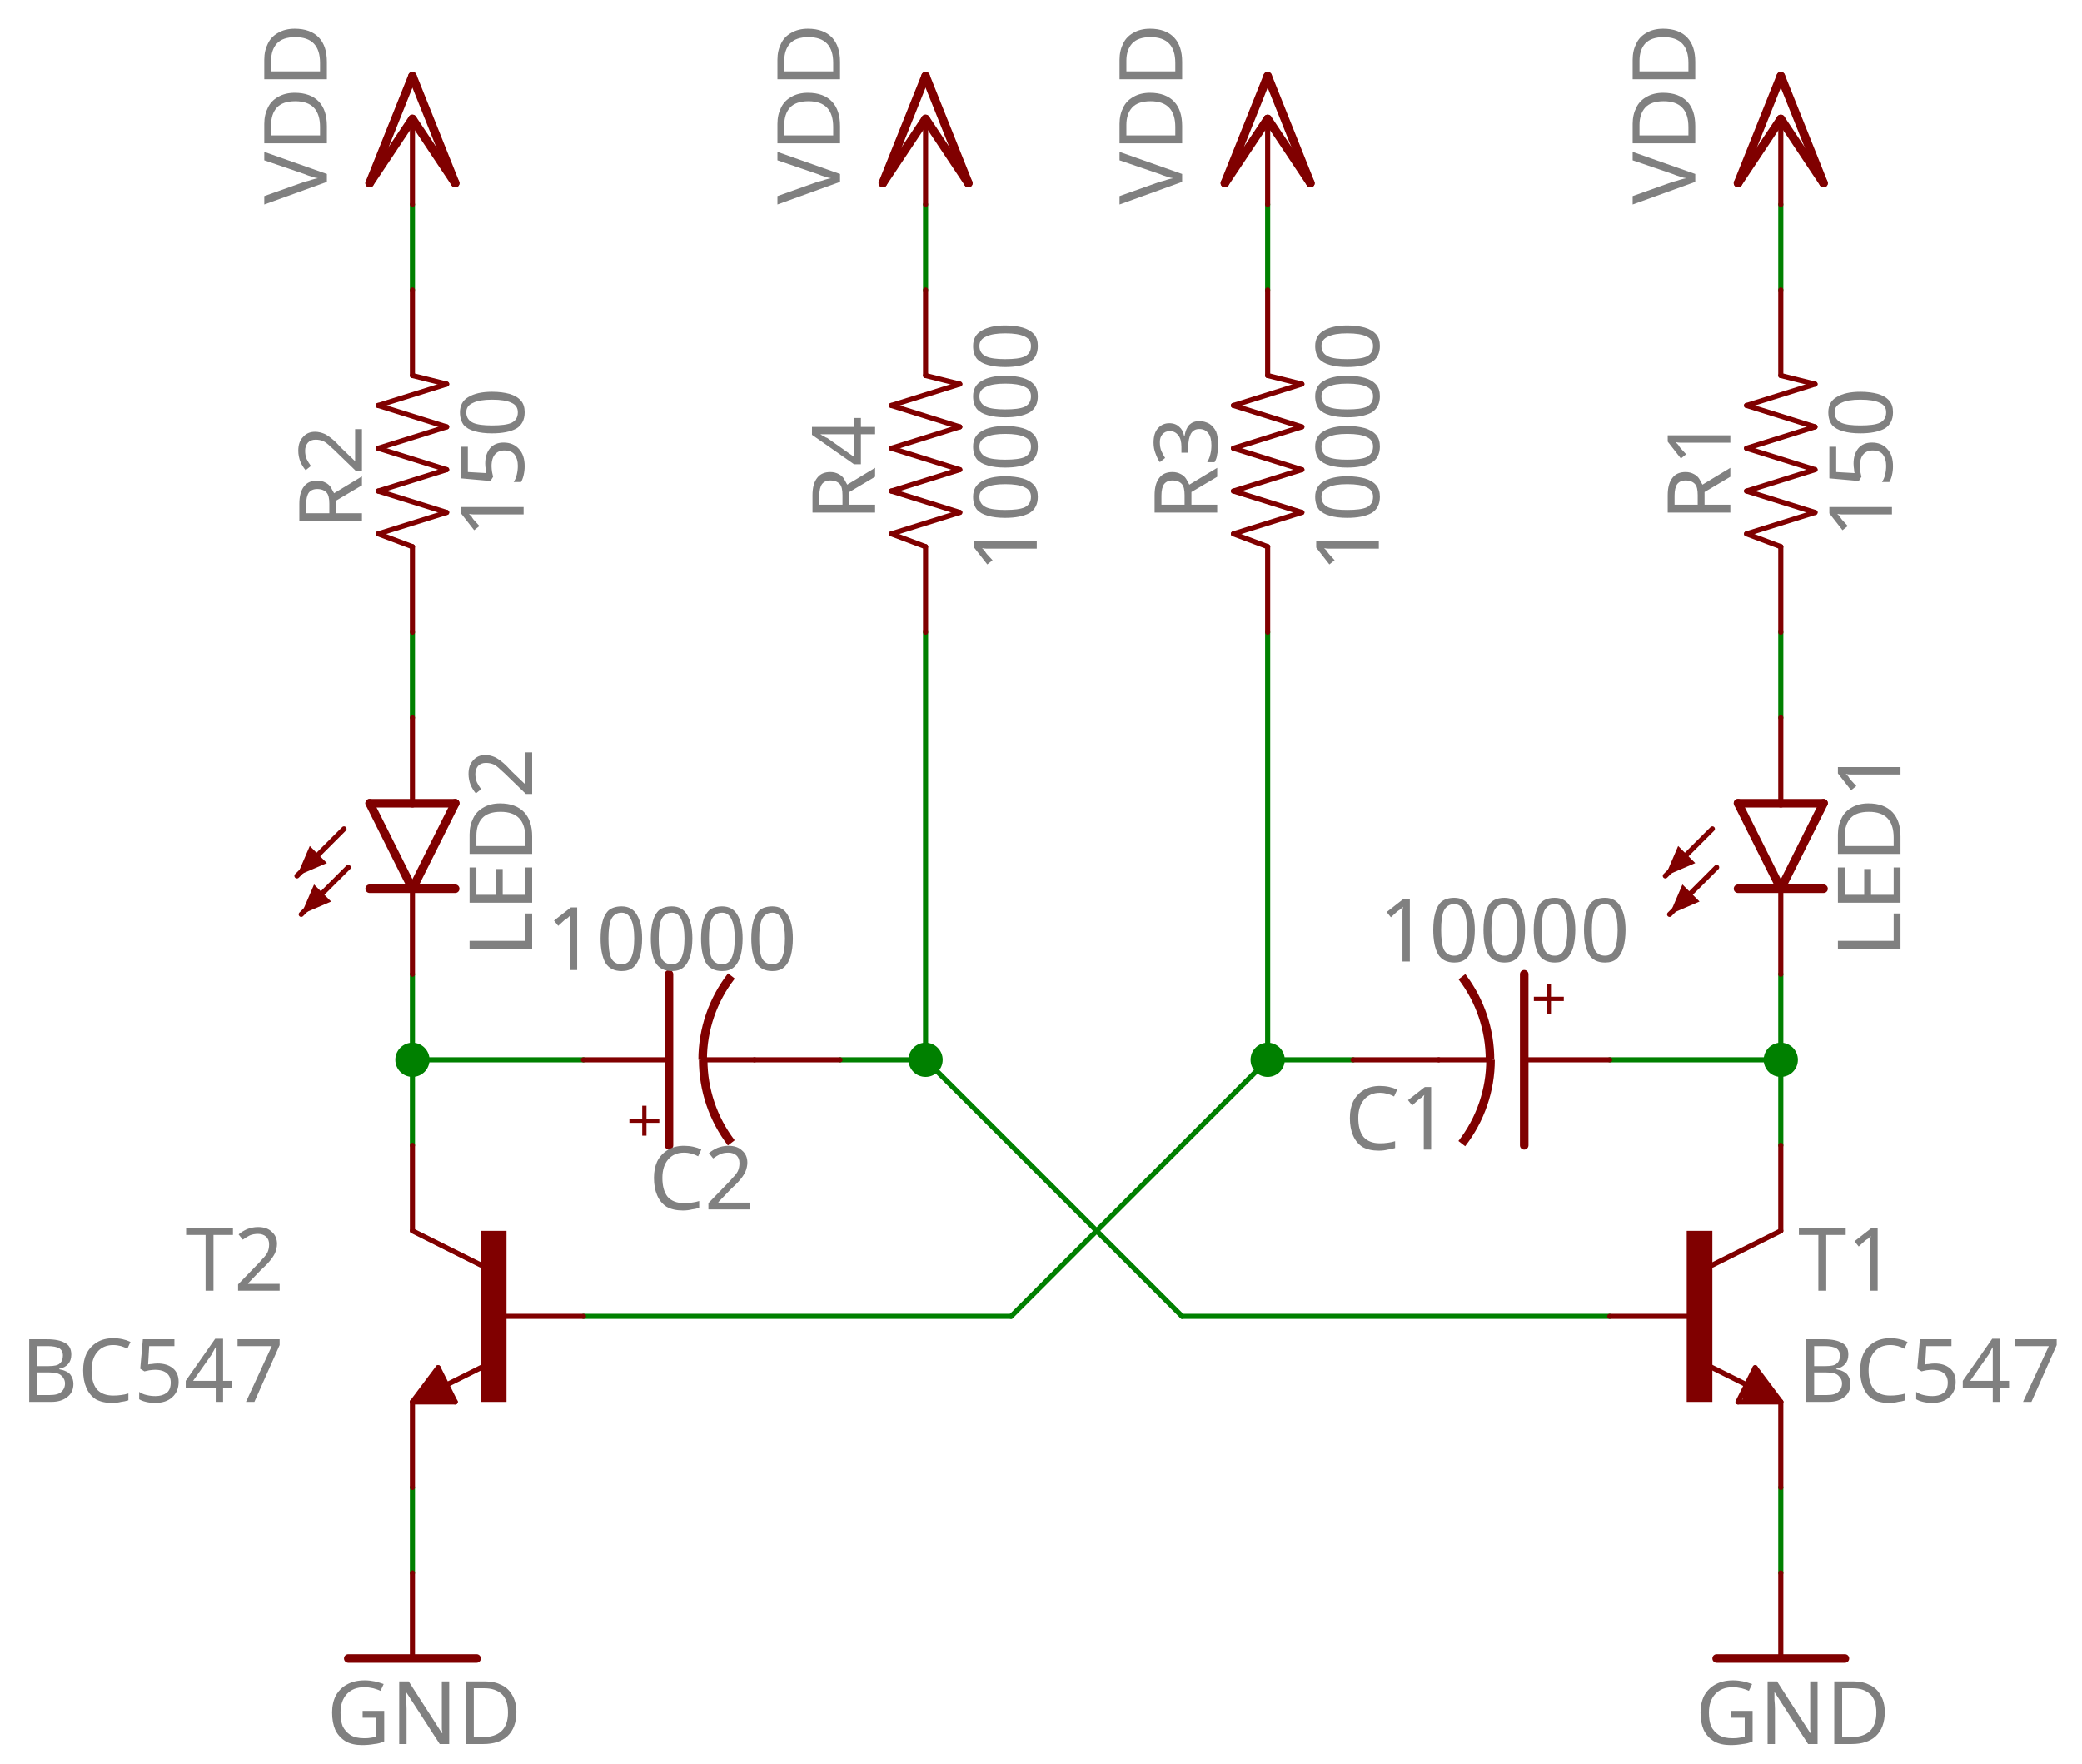
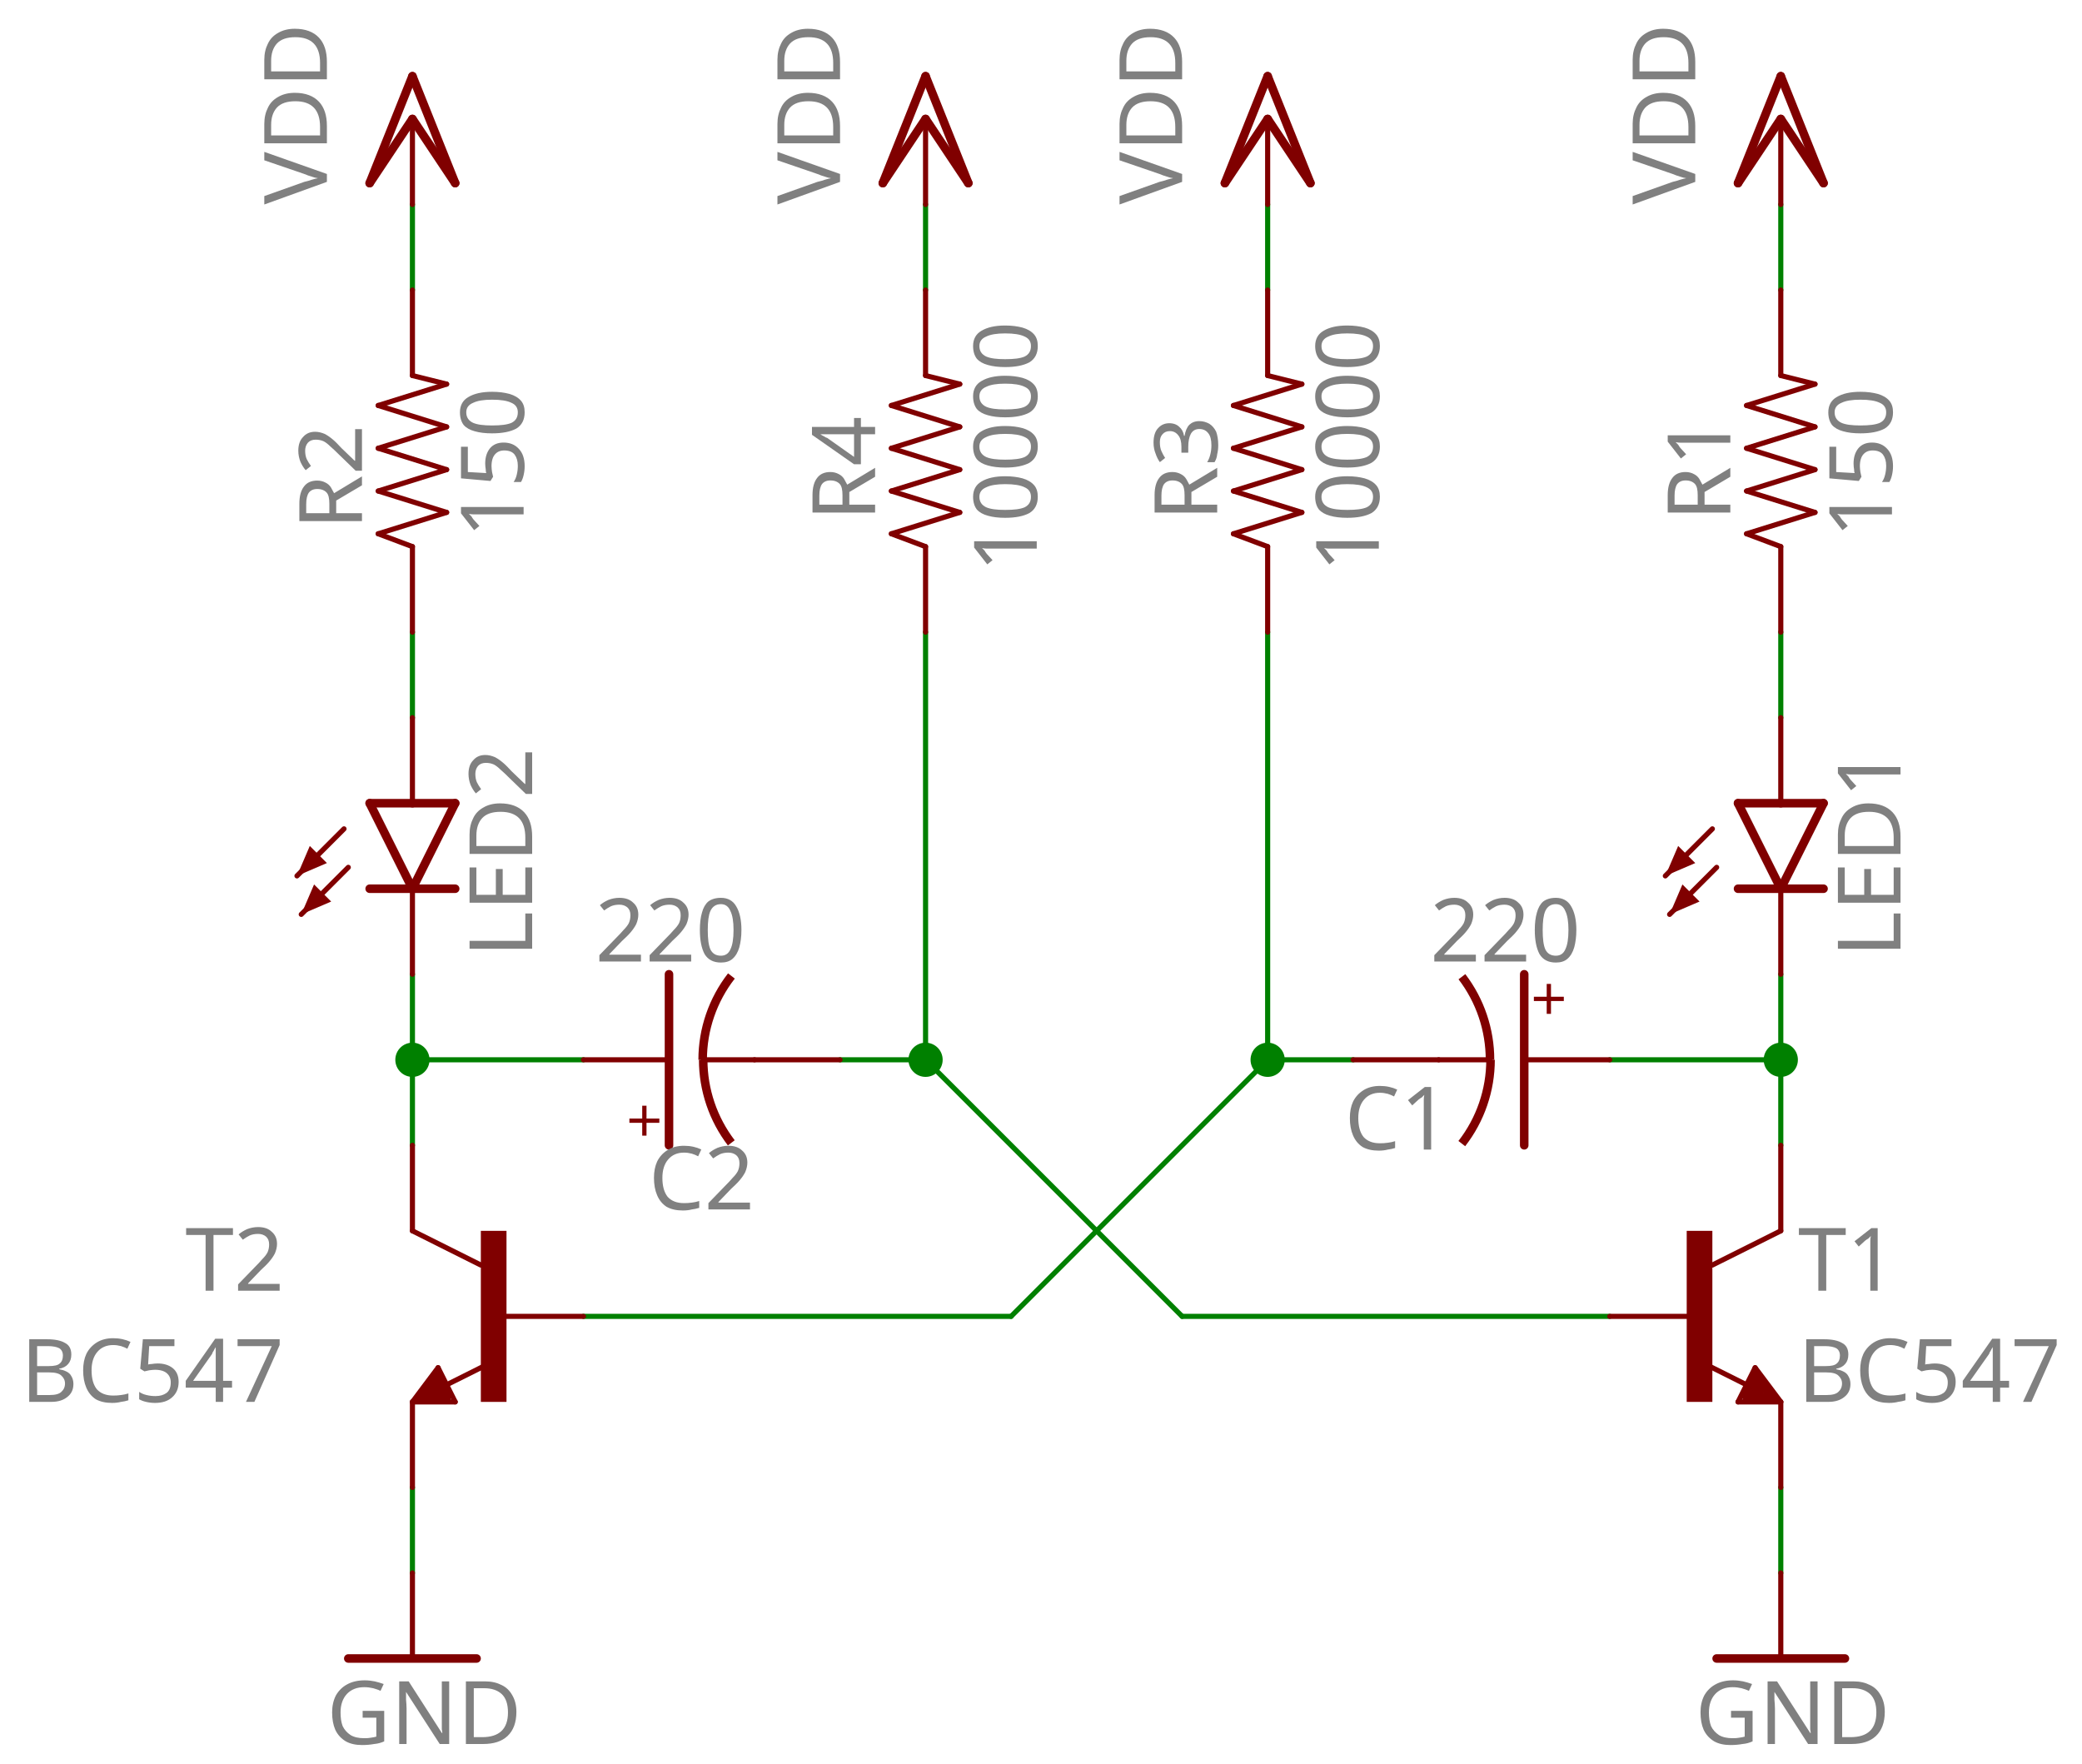
<svg xmlns="http://www.w3.org/2000/svg" version="1.1" width="61.835mm" height="52.386mm" viewBox="-17.329 -92.433 61.835 52.386">
  <defs>
    <style type="text/css">

path.l90 {stroke:#800080; fill:none; }
line.l90 {stroke:#800080; fill:none; }
circle.l90 {stroke:#800080; fill:none; }
circle.j90 {fill:#800080; }
rect.l90 {fill:#800080; }
text.l90 {font-family:sans-serif; fill:#800080; }
polygon.l90 {fill:#800080; }
path.l91 {stroke:#008000; fill:none; }
line.l91 {stroke:#008000; fill:none; }
circle.l91 {stroke:#008000; fill:none; }
circle.j91 {fill:#008000; }
rect.l91 {fill:#008000; }
text.l91 {font-family:sans-serif; fill:#008000; }
polygon.l91 {fill:#008000; }
path.l92 {stroke:#000080; fill:none; }
line.l92 {stroke:#000080; fill:none; }
circle.l92 {stroke:#000080; fill:none; }
circle.j92 {fill:#000080; }
rect.l92 {fill:#000080; }
text.l92 {font-family:sans-serif; fill:#000080; }
polygon.l92 {fill:#000080; }
path.l93 {stroke:#008000; fill:none; }
line.l93 {stroke:#008000; fill:none; }
circle.l93 {stroke:#008000; fill:none; }
circle.j93 {fill:#008000; }
rect.l93 {fill:#008000; }
text.l93 {font-family:sans-serif; fill:#008000; }
polygon.l93 {fill:#008000; }
path.l94 {stroke:#800000; fill:none; }
line.l94 {stroke:#800000; fill:none; }
circle.l94 {stroke:#800000; fill:none; }
circle.j94 {fill:#800000; }
rect.l94 {fill:#800000; }
text.l94 {font-family:sans-serif; fill:#800000; }
polygon.l94 {fill:#800000; }
path.l95 {stroke:#808080; fill:none; }
line.l95 {stroke:#808080; fill:none; }
circle.l95 {stroke:#808080; fill:none; }
circle.j95 {fill:#808080; }
rect.l95 {fill:#808080; }
text.l95 {font-family:sans-serif; fill:#808080; }
polygon.l95 {fill:#808080; }
path.l96 {stroke:#808080; fill:none; }
line.l96 {stroke:#808080; fill:none; }
circle.l96 {stroke:#808080; fill:none; }
circle.j96 {fill:#808080; }
rect.l96 {fill:#808080; }
text.l96 {font-family:sans-serif; fill:#808080; }
polygon.l96 {fill:#808080; }
path.l97 {stroke:#808080; fill:none; }
line.l97 {stroke:#808080; fill:none; }
circle.l97 {stroke:#808080; fill:none; }
circle.j97 {fill:#808080; }
rect.l97 {fill:#808080; }
text.l97 {font-family:sans-serif; fill:#808080; }
polygon.l97 {fill:#808080; }
path.l98 {stroke:#808000; fill:none; }
line.l98 {stroke:#808000; fill:none; }
circle.l98 {stroke:#808000; fill:none; }
circle.j98 {fill:#808000; }
rect.l98 {fill:#808000; }
text.l98 {font-family:sans-serif; fill:#808000; }
polygon.l98 {fill:#808000; }
path.l99 {stroke:#808080; fill:none; }
line.l99 {stroke:#808080; fill:none; }
circle.l99 {stroke:#808080; fill:none; }
circle.j99 {fill:#808080; }
rect.l99 {fill:#808080; }
text.l99 {font-family:sans-serif; fill:#808080; }
polygon.l99 {fill:#808080; }
path.l100 {stroke:#808080; fill:none; }
line.l100 {stroke:#808080; fill:none; }
circle.l100 {stroke:#808080; fill:none; }
circle.j100 {fill:#808080; }
rect.l100 {fill:#808080; }
text.l100 {font-family:sans-serif; fill:#808080; }
polygon.l100 {fill:#808080; }
path.l101 {stroke:#ff0000; fill:none; }
line.l101 {stroke:#ff0000; fill:none; }
circle.l101 {stroke:#ff0000; fill:none; }
circle.j101 {fill:#ff0000; }
rect.l101 {fill:#ff0000; }
text.l101 {font-family:sans-serif; fill:#ff0000; }
polygon.l101 {fill:#ff0000; }
path.l102 {stroke:#808080; fill:none; }
line.l102 {stroke:#808080; fill:none; }
circle.l102 {stroke:#808080; fill:none; }
circle.j102 {fill:#808080; }
rect.l102 {fill:#808080; }
text.l102 {font-family:sans-serif; fill:#808080; }
polygon.l102 {fill:#808080; }
path.l103 {stroke:#808080; fill:none; }
line.l103 {stroke:#808080; fill:none; }
circle.l103 {stroke:#808080; fill:none; }
circle.j103 {fill:#808080; }
rect.l103 {fill:#808080; }
text.l103 {font-family:sans-serif; fill:#808080; }
polygon.l103 {fill:#808080; }
path.l104 {stroke:#7f7f7f; fill:none; }
line.l104 {stroke:#7f7f7f; fill:none; }
circle.l104 {stroke:#7f7f7f; fill:none; }
circle.j104 {fill:#7f7f7f; }
rect.l104 {fill:#7f7f7f; }
text.l104 {font-family:sans-serif; fill:#7f7f7f; }
polygon.l104 {fill:#7f7f7f; }
path.l105 {stroke:#808080; fill:none; }
line.l105 {stroke:#808080; fill:none; }
circle.l105 {stroke:#808080; fill:none; }
circle.j105 {fill:#808080; }
rect.l105 {fill:#808080; }
text.l105 {font-family:sans-serif; fill:#808080; }
polygon.l105 {fill:#808080; }
path.l106 {stroke:#808080; fill:none; }
line.l106 {stroke:#808080; fill:none; }
circle.l106 {stroke:#808080; fill:none; }
circle.j106 {fill:#808080; }
rect.l106 {fill:#808080; }
text.l106 {font-family:sans-serif; fill:#808080; }
polygon.l106 {fill:#808080; }
path.l107 {stroke:#808080; fill:none; }
line.l107 {stroke:#808080; fill:none; }
circle.l107 {stroke:#808080; fill:none; }
circle.j107 {fill:#808080; }
rect.l107 {fill:#808080; }
text.l107 {font-family:sans-serif; fill:#808080; }
polygon.l107 {fill:#808080; }
path.l108 {stroke:#00ff00; fill:none; }
line.l108 {stroke:#00ff00; fill:none; }
circle.l108 {stroke:#00ff00; fill:none; }
circle.j108 {fill:#00ff00; }
rect.l108 {fill:#00ff00; }
text.l108 {font-family:sans-serif; fill:#00ff00; }
polygon.l108 {fill:#00ff00; }
path.l109 {stroke:#00ffff; fill:none; }
line.l109 {stroke:#00ffff; fill:none; }
circle.l109 {stroke:#00ffff; fill:none; }
circle.j109 {fill:#00ffff; }
rect.l109 {fill:#00ffff; }
text.l109 {font-family:sans-serif; fill:#00ffff; }
polygon.l109 {fill:#00ffff; }
path.l110 {stroke:#808080; fill:none; }
line.l110 {stroke:#808080; fill:none; }
circle.l110 {stroke:#808080; fill:none; }
circle.j110 {fill:#808080; }
rect.l110 {fill:#808080; }
text.l110 {font-family:sans-serif; fill:#808080; }
polygon.l110 {fill:#808080; }
path.l111 {stroke:#808080; fill:none; }
line.l111 {stroke:#808080; fill:none; }
circle.l111 {stroke:#808080; fill:none; }
circle.j111 {fill:#808080; }
rect.l111 {fill:#808080; }
text.l111 {font-family:sans-serif; fill:#808080; }
polygon.l111 {fill:#808080; }
path.l112 {stroke:#808080; fill:none; }
line.l112 {stroke:#808080; fill:none; }
circle.l112 {stroke:#808080; fill:none; }
circle.j112 {fill:#808080; }
rect.l112 {fill:#808080; }
text.l112 {font-family:sans-serif; fill:#808080; }
polygon.l112 {fill:#808080; }
path.l116 {stroke:#0000ff; fill:none; }
line.l116 {stroke:#0000ff; fill:none; }
circle.l116 {stroke:#0000ff; fill:none; }
circle.j116 {fill:#0000ff; }
rect.l116 {fill:#0000ff; }
text.l116 {font-family:sans-serif; fill:#0000ff; }
polygon.l116 {fill:#0000ff; }
path.l121 {stroke:#808080; fill:none; }
line.l121 {stroke:#808080; fill:none; }
circle.l121 {stroke:#808080; fill:none; }
circle.j121 {fill:#808080; }
rect.l121 {fill:#808080; }
text.l121 {font-family:sans-serif; fill:#808080; }
polygon.l121 {fill:#808080; }
path.l122 {stroke:#808080; fill:none; }
line.l122 {stroke:#808080; fill:none; }
circle.l122 {stroke:#808080; fill:none; }
circle.j122 {fill:#808080; }
rect.l122 {fill:#808080; }
text.l122 {font-family:sans-serif; fill:#808080; }
polygon.l122 {fill:#808080; }
path.l123 {stroke:#808080; fill:none; }
line.l123 {stroke:#808080; fill:none; }
circle.l123 {stroke:#808080; fill:none; }
circle.j123 {fill:#808080; }
rect.l123 {fill:#808080; }
text.l123 {font-family:sans-serif; fill:#808080; }
polygon.l123 {fill:#808080; }
path.l124 {stroke:#808080; fill:none; }
line.l124 {stroke:#808080; fill:none; }
circle.l124 {stroke:#808080; fill:none; }
circle.j124 {fill:#808080; }
rect.l124 {fill:#808080; }
text.l124 {font-family:sans-serif; fill:#808080; }
polygon.l124 {fill:#808080; }
path.l125 {stroke:#808080; fill:none; }
line.l125 {stroke:#808080; fill:none; }
circle.l125 {stroke:#808080; fill:none; }
circle.j125 {fill:#808080; }
rect.l125 {fill:#808080; }
text.l125 {font-family:sans-serif; fill:#808080; }
polygon.l125 {fill:#808080; }
path.l126 {stroke:#808080; fill:none; }
line.l126 {stroke:#808080; fill:none; }
circle.l126 {stroke:#808080; fill:none; }
circle.j126 {fill:#808080; }
rect.l126 {fill:#808080; }
text.l126 {font-family:sans-serif; fill:#808080; }
polygon.l126 {fill:#808080; }
path.l127 {stroke:#808080; fill:none; }
line.l127 {stroke:#808080; fill:none; }
circle.l127 {stroke:#808080; fill:none; }
circle.j127 {fill:#808080; }
rect.l127 {fill:#808080; }
text.l127 {font-family:sans-serif; fill:#808080; }
polygon.l127 {fill:#808080; }
path.l128 {stroke:#808080; fill:none; }
line.l128 {stroke:#808080; fill:none; }
circle.l128 {stroke:#808080; fill:none; }
circle.j128 {fill:#808080; }
rect.l128 {fill:#808080; }
text.l128 {font-family:sans-serif; fill:#808080; }
polygon.l128 {fill:#808080; }
path.l131 {stroke:#808080; fill:none; }
line.l131 {stroke:#808080; fill:none; }
circle.l131 {stroke:#808080; fill:none; }
circle.j131 {fill:#808080; }
rect.l131 {fill:#808080; }
text.l131 {font-family:sans-serif; fill:#808080; }
polygon.l131 {fill:#808080; }
path.l132 {stroke:#808080; fill:none; }
line.l132 {stroke:#808080; fill:none; }
circle.l132 {stroke:#808080; fill:none; }
circle.j132 {fill:#808080; }
rect.l132 {fill:#808080; }
text.l132 {font-family:sans-serif; fill:#808080; }
polygon.l132 {fill:#808080; }
path.l144 {stroke:#808080; fill:none; }
line.l144 {stroke:#808080; fill:none; }
circle.l144 {stroke:#808080; fill:none; }
circle.j144 {fill:#808080; }
rect.l144 {fill:#808080; }
text.l144 {font-family:sans-serif; fill:#808080; }
polygon.l144 {fill:#808080; }
path.l150 {stroke:#808080; fill:none; }
line.l150 {stroke:#808080; fill:none; }
circle.l150 {stroke:#808080; fill:none; }
circle.j150 {fill:#808080; }
rect.l150 {fill:#808080; }
text.l150 {font-family:sans-serif; fill:#808080; }
polygon.l150 {fill:#808080; }
path.l151 {stroke:#808080; fill:none; }
line.l151 {stroke:#808080; fill:none; }
circle.l151 {stroke:#808080; fill:none; }
circle.j151 {fill:#808080; }
rect.l151 {fill:#808080; }
text.l151 {font-family:sans-serif; fill:#808080; }
polygon.l151 {fill:#808080; }
path.l152 {stroke:#808080; fill:none; }
line.l152 {stroke:#808080; fill:none; }
circle.l152 {stroke:#808080; fill:none; }
circle.j152 {fill:#808080; }
rect.l152 {fill:#808080; }
text.l152 {font-family:sans-serif; fill:#808080; }
polygon.l152 {fill:#808080; }
path.l153 {stroke:#808080; fill:none; }
line.l153 {stroke:#808080; fill:none; }
circle.l153 {stroke:#808080; fill:none; }
circle.j153 {fill:#808080; }
rect.l153 {fill:#808080; }
text.l153 {font-family:sans-serif; fill:#808080; }
polygon.l153 {fill:#808080; }
path.l154 {stroke:#808080; fill:none; }
line.l154 {stroke:#808080; fill:none; }
circle.l154 {stroke:#808080; fill:none; }
circle.j154 {fill:#808080; }
rect.l154 {fill:#808080; }
text.l154 {font-family:sans-serif; fill:#808080; }
polygon.l154 {fill:#808080; }
path.l155 {stroke:#808080; fill:none; }
line.l155 {stroke:#808080; fill:none; }
circle.l155 {stroke:#808080; fill:none; }
circle.j155 {fill:#808080; }
rect.l155 {fill:#808080; }
text.l155 {font-family:sans-serif; fill:#808080; }
polygon.l155 {fill:#808080; }
path.l199 {stroke:#808080; fill:none; }
line.l199 {stroke:#808080; fill:none; }
circle.l199 {stroke:#808080; fill:none; }
circle.j199 {fill:#808080; }
rect.l199 {fill:#808080; }
text.l199 {font-family:sans-serif; fill:#808080; }
polygon.l199 {fill:#808080; }
path.l200 {stroke:#000080; fill:none; }
line.l200 {stroke:#000080; fill:none; }
circle.l200 {stroke:#000080; fill:none; }
circle.j200 {fill:#000080; }
rect.l200 {fill:#000080; }
text.l200 {font-family:sans-serif; fill:#000080; }
polygon.l200 {fill:#000080; }
path.l201 {stroke:#008000; fill:none; }
line.l201 {stroke:#008000; fill:none; }
circle.l201 {stroke:#008000; fill:none; }
circle.j201 {fill:#008000; }
rect.l201 {fill:#008000; }
text.l201 {font-family:sans-serif; fill:#008000; }
polygon.l201 {fill:#008000; }
path.l202 {stroke:#008080; fill:none; }
line.l202 {stroke:#008080; fill:none; }
circle.l202 {stroke:#008080; fill:none; }
circle.j202 {fill:#008080; }
rect.l202 {fill:#008080; }
text.l202 {font-family:sans-serif; fill:#008080; }
polygon.l202 {fill:#008080; }
path.l203 {stroke:#800000; fill:none; }
line.l203 {stroke:#800000; fill:none; }
circle.l203 {stroke:#800000; fill:none; }
circle.j203 {fill:#800000; }
rect.l203 {fill:#800000; }
text.l203 {font-family:sans-serif; fill:#800000; }
polygon.l203 {fill:#800000; }
path.l204 {stroke:#800080; fill:none; }
line.l204 {stroke:#800080; fill:none; }
circle.l204 {stroke:#800080; fill:none; }
circle.j204 {fill:#800080; }
rect.l204 {fill:#800080; }
text.l204 {font-family:sans-serif; fill:#800080; }
polygon.l204 {fill:#800080; }
path.l205 {stroke:#808000; fill:none; }
line.l205 {stroke:#808000; fill:none; }
circle.l205 {stroke:#808000; fill:none; }
circle.j205 {fill:#808000; }
rect.l205 {fill:#808000; }
text.l205 {font-family:sans-serif; fill:#808000; }
polygon.l205 {fill:#808000; }
path.l206 {stroke:#808080; fill:none; }
line.l206 {stroke:#808080; fill:none; }
circle.l206 {stroke:#808080; fill:none; }
circle.j206 {fill:#808080; }
rect.l206 {fill:#808080; }
text.l206 {font-family:sans-serif; fill:#808080; }
polygon.l206 {fill:#808080; }
path.l207 {stroke:#c0c0c0; fill:none; }
line.l207 {stroke:#c0c0c0; fill:none; }
circle.l207 {stroke:#c0c0c0; fill:none; }
circle.j207 {fill:#c0c0c0; }
rect.l207 {fill:#c0c0c0; }
text.l207 {font-family:sans-serif; fill:#c0c0c0; }
polygon.l207 {fill:#c0c0c0; }
path.l208 {stroke:#0000ff; fill:none; }
line.l208 {stroke:#0000ff; fill:none; }
circle.l208 {stroke:#0000ff; fill:none; }
circle.j208 {fill:#0000ff; }
rect.l208 {fill:#0000ff; }
text.l208 {font-family:sans-serif; fill:#0000ff; }
polygon.l208 {fill:#0000ff; }
path.l209 {stroke:#808080; fill:none; }
line.l209 {stroke:#808080; fill:none; }
circle.l209 {stroke:#808080; fill:none; }
circle.j209 {fill:#808080; }
rect.l209 {fill:#808080; }
text.l209 {font-family:sans-serif; fill:#808080; }
polygon.l209 {fill:#808080; }
path.l210 {stroke:#808080; fill:none; }
line.l210 {stroke:#808080; fill:none; }
circle.l210 {stroke:#808080; fill:none; }
circle.j210 {fill:#808080; }
rect.l210 {fill:#808080; }
text.l210 {font-family:sans-serif; fill:#808080; }
polygon.l210 {fill:#808080; }
path.l211 {stroke:#808080; fill:none; }
line.l211 {stroke:#808080; fill:none; }
circle.l211 {stroke:#808080; fill:none; }
circle.j211 {fill:#808080; }
rect.l211 {fill:#808080; }
text.l211 {font-family:sans-serif; fill:#808080; }
polygon.l211 {fill:#808080; }
path.l212 {stroke:#808080; fill:none; }
line.l212 {stroke:#808080; fill:none; }
circle.l212 {stroke:#808080; fill:none; }
circle.j212 {fill:#808080; }
rect.l212 {fill:#808080; }
text.l212 {font-family:sans-serif; fill:#808080; }
polygon.l212 {fill:#808080; }
path.l213 {stroke:#808080; fill:none; }
line.l213 {stroke:#808080; fill:none; }
circle.l213 {stroke:#808080; fill:none; }
circle.j213 {fill:#808080; }
rect.l213 {fill:#808080; }
text.l213 {font-family:sans-serif; fill:#808080; }
polygon.l213 {fill:#808080; }
path.l214 {stroke:#808080; fill:none; }
line.l214 {stroke:#808080; fill:none; }
circle.l214 {stroke:#808080; fill:none; }
circle.j214 {fill:#808080; }
rect.l214 {fill:#808080; }
text.l214 {font-family:sans-serif; fill:#808080; }
polygon.l214 {fill:#808080; }
path.l215 {stroke:#808080; fill:none; }
line.l215 {stroke:#808080; fill:none; }
circle.l215 {stroke:#808080; fill:none; }
circle.j215 {fill:#808080; }
rect.l215 {fill:#808080; }
text.l215 {font-family:sans-serif; fill:#808080; }
polygon.l215 {fill:#808080; }
path.l216 {stroke:#808080; fill:none; }
line.l216 {stroke:#808080; fill:none; }
circle.l216 {stroke:#808080; fill:none; }
circle.j216 {fill:#808080; }
rect.l216 {fill:#808080; }
text.l216 {font-family:sans-serif; fill:#808080; }
polygon.l216 {fill:#808080; }
path.l217 {stroke:#7f7f7f; fill:none; }
line.l217 {stroke:#7f7f7f; fill:none; }
circle.l217 {stroke:#7f7f7f; fill:none; }
circle.j217 {fill:#7f7f7f; }
rect.l217 {fill:#7f7f7f; }
text.l217 {font-family:sans-serif; fill:#7f7f7f; }
polygon.l217 {fill:#7f7f7f; }
path.l218 {stroke:#7f7f7f; fill:none; }
line.l218 {stroke:#7f7f7f; fill:none; }
circle.l218 {stroke:#7f7f7f; fill:none; }
circle.j218 {fill:#7f7f7f; }
rect.l218 {fill:#7f7f7f; }
text.l218 {font-family:sans-serif; fill:#7f7f7f; }
polygon.l218 {fill:#7f7f7f; }
path.l219 {stroke:#7f7f7f; fill:none; }
line.l219 {stroke:#7f7f7f; fill:none; }
circle.l219 {stroke:#7f7f7f; fill:none; }
circle.j219 {fill:#7f7f7f; }
rect.l219 {fill:#7f7f7f; }
text.l219 {font-family:sans-serif; fill:#7f7f7f; }
polygon.l219 {fill:#7f7f7f; }
path.l220 {stroke:#7f7f7f; fill:none; }
line.l220 {stroke:#7f7f7f; fill:none; }
circle.l220 {stroke:#7f7f7f; fill:none; }
circle.j220 {fill:#7f7f7f; }
rect.l220 {fill:#7f7f7f; }
text.l220 {font-family:sans-serif; fill:#7f7f7f; }
polygon.l220 {fill:#7f7f7f; }
path.l221 {stroke:#7f7f7f; fill:none; }
line.l221 {stroke:#7f7f7f; fill:none; }
circle.l221 {stroke:#7f7f7f; fill:none; }
circle.j221 {fill:#7f7f7f; }
rect.l221 {fill:#7f7f7f; }
text.l221 {font-family:sans-serif; fill:#7f7f7f; }
polygon.l221 {fill:#7f7f7f; }
path.l222 {stroke:#7f7f7f; fill:none; }
line.l222 {stroke:#7f7f7f; fill:none; }
circle.l222 {stroke:#7f7f7f; fill:none; }
circle.j222 {fill:#7f7f7f; }
rect.l222 {fill:#7f7f7f; }
text.l222 {font-family:sans-serif; fill:#7f7f7f; }
polygon.l222 {fill:#7f7f7f; }
path.l223 {stroke:#7f7f7f; fill:none; }
line.l223 {stroke:#7f7f7f; fill:none; }
circle.l223 {stroke:#7f7f7f; fill:none; }
circle.j223 {fill:#7f7f7f; }
rect.l223 {fill:#7f7f7f; }
text.l223 {font-family:sans-serif; fill:#7f7f7f; }
polygon.l223 {fill:#7f7f7f; }
path.l224 {stroke:#7f7f7f; fill:none; }
line.l224 {stroke:#7f7f7f; fill:none; }
circle.l224 {stroke:#7f7f7f; fill:none; }
circle.j224 {fill:#7f7f7f; }
rect.l224 {fill:#7f7f7f; }
text.l224 {font-family:sans-serif; fill:#7f7f7f; }
polygon.l224 {fill:#7f7f7f; }
path.l248 {stroke:#808080; fill:none; }
line.l248 {stroke:#808080; fill:none; }
circle.l248 {stroke:#808080; fill:none; }
circle.j248 {fill:#808080; }
rect.l248 {fill:#808080; }
text.l248 {font-family:sans-serif; fill:#808080; }
polygon.l248 {fill:#808080; }
path.l249 {stroke:#808080; fill:none; }
line.l249 {stroke:#808080; fill:none; }
circle.l249 {stroke:#808080; fill:none; }
circle.j249 {fill:#808080; }
rect.l249 {fill:#808080; }
text.l249 {font-family:sans-serif; fill:#808080; }
polygon.l249 {fill:#808080; }
path.l250 {stroke:#008080; fill:none; }
line.l250 {stroke:#008080; fill:none; }
circle.l250 {stroke:#008080; fill:none; }
circle.j250 {fill:#008080; }
rect.l250 {fill:#008080; }
text.l250 {font-family:sans-serif; fill:#008080; }
polygon.l250 {fill:#008080; }
path.l251 {stroke:#ff0000; fill:none; }
line.l251 {stroke:#ff0000; fill:none; }
circle.l251 {stroke:#ff0000; fill:none; }
circle.j251 {fill:#ff0000; }
rect.l251 {fill:#ff0000; }
text.l251 {font-family:sans-serif; fill:#ff0000; }
polygon.l251 {fill:#ff0000; }
path.l254 {stroke:#808080; fill:none; }
line.l254 {stroke:#808080; fill:none; }
circle.l254 {stroke:#808080; fill:none; }
circle.j254 {fill:#808080; }
rect.l254 {fill:#808080; }
text.l254 {font-family:sans-serif; fill:#808080; }
polygon.l254 {fill:#808080; }

</style>
  </defs>
  <g id="surface0">
    <g>
      <line class="l91" x1="35.56" y1="-45.72" x2="35.56" y2="-48.26" style="stroke-width:0.152; stroke-linecap:round" />
      <line class="l91" x1="-5.08" y1="-45.72" x2="-5.08" y2="-48.26" style="stroke-width:0.152; stroke-linecap:round" />
    </g>
    <g>
      <line class="l91" x1="35.56" y1="-71.12" x2="35.56" y2="-73.66" style="stroke-width:0.152; stroke-linecap:round" />
    </g>
    <g>
      <line class="l91" x1="35.56" y1="-58.42" x2="35.56" y2="-60.96" style="stroke-width:0.152; stroke-linecap:round" />
      <line class="l91" x1="35.56" y1="-60.96" x2="35.56" y2="-63.5" style="stroke-width:0.152; stroke-linecap:round" />
      <line class="l91" x1="30.48" y1="-60.96" x2="35.56" y2="-60.96" style="stroke-width:0.152; stroke-linecap:round" />
      <circle class="j91" cx="35.56" cy="-60.96" r="0.508" />
    </g>
    <g>
      <line class="l91" x1="30.48" y1="-53.34" x2="17.78" y2="-53.34" style="stroke-width:0.152; stroke-linecap:round" />
      <line class="l91" x1="10.16" y1="-60.96" x2="17.78" y2="-53.34" style="stroke-width:0.152; stroke-linecap:round" />
      <line class="l91" x1="10.16" y1="-60.96" x2="7.62" y2="-60.96" style="stroke-width:0.152; stroke-linecap:round" />
      <line class="l91" x1="10.16" y1="-60.96" x2="10.16" y2="-73.66" style="stroke-width:0.152; stroke-linecap:round" />
      <circle class="j91" cx="10.16" cy="-60.96" r="0.508" />
    </g>
    <g>
      <line class="l91" x1="-5.08" y1="-71.12" x2="-5.08" y2="-73.66" style="stroke-width:0.152; stroke-linecap:round" />
    </g>
    <g>
      <line class="l91" x1="-5.08" y1="-58.42" x2="-5.08" y2="-60.96" style="stroke-width:0.152; stroke-linecap:round" />
      <line class="l91" x1="-5.08" y1="-60.96" x2="-5.08" y2="-63.5" style="stroke-width:0.152; stroke-linecap:round" />
      <line class="l91" x1="0" y1="-60.96" x2="-5.08" y2="-60.96" style="stroke-width:0.152; stroke-linecap:round" />
      <circle class="j91" cx="-5.08" cy="-60.96" r="0.508" />
    </g>
    <g>
      <line class="l91" x1="0" y1="-53.34" x2="12.7" y2="-53.34" style="stroke-width:0.152; stroke-linecap:round" />
      <line class="l91" x1="20.32" y1="-60.96" x2="12.7" y2="-53.34" style="stroke-width:0.152; stroke-linecap:round" />
      <line class="l91" x1="20.32" y1="-60.96" x2="20.32" y2="-73.66" style="stroke-width:0.152; stroke-linecap:round" />
      <line class="l91" x1="20.32" y1="-60.96" x2="22.86" y2="-60.96" style="stroke-width:0.152; stroke-linecap:round" />
      <circle class="j91" cx="20.32" cy="-60.96" r="0.508" />
    </g>
    <g>
      <line class="l91" x1="35.56" y1="-83.82" x2="35.56" y2="-86.36" style="stroke-width:0.152; stroke-linecap:round" />
      <line class="l91" x1="-5.08" y1="-83.82" x2="-5.08" y2="-86.36" style="stroke-width:0.152; stroke-linecap:round" />
      <line class="l91" x1="20.32" y1="-86.36" x2="20.32" y2="-83.82" style="stroke-width:0.152; stroke-linecap:round" />
      <line class="l91" x1="10.16" y1="-86.36" x2="10.16" y2="-83.82" style="stroke-width:0.152; stroke-linecap:round" />
    </g>
    <g>
      <rect class="l94" x="28.227" y="-62.832" width="0.889" height="0.127" transform="rotate(-270,28.6715,-62.7685)" />
      <rect class="l94" x="28.608" y="-63.213" width="0.127" height="0.889" transform="rotate(-270,28.6715,-62.7685)" />
      <line class="l94" x1="30.48" y1="-60.96" x2="27.94" y2="-60.96" style="stroke-width:0.152; stroke-linecap:round" />
      <line class="l94" x1="22.86" y1="-60.96" x2="25.4" y2="-60.96" style="stroke-width:0.152; stroke-linecap:round" />
      <line class="l94" x1="27.94" y1="-63.5" x2="27.94" y2="-58.42" style="stroke-width:0.254; stroke-linecap:round" />
      <line class="l94" x1="26.924" y1="-60.96" x2="25.4" y2="-60.96" style="stroke-width:0.152; stroke-linecap:round" />
      <path class="l94" d="M 26.086,-58.471 A 4.054 4.054 0 0 0 26.94,-60.96" style="stroke-width:0.254; stroke-linecap:butt" />
      <path class="l94" d="M 26.924,-60.96 A 4.064 4.064 0 0 0 26.09,-63.427" style="stroke-width:0.254; stroke-linecap:butt" />
      <text class="l95" x="22.606" y="-58.293" style="font-size:1.956pt;">C1</text>
-       <text class="l96" x="23.622" y="-63.881" style="font-size:1.956pt;">10000</text>
+       <text class="l96" x="25.146" y="-63.881" style="font-size:1.956pt;">220</text>
    </g>
    <g>
      <rect class="l94" x="1.364" y="-59.215" width="0.889" height="0.127" transform="rotate(-90,1.8085,-59.1515)" />
      <rect class="l94" x="1.745" y="-59.596" width="0.127" height="0.889" transform="rotate(-90,1.8085,-59.1515)" />
      <line class="l94" x1="0" y1="-60.96" x2="2.54" y2="-60.96" style="stroke-width:0.152; stroke-linecap:round" />
      <line class="l94" x1="7.62" y1="-60.96" x2="5.08" y2="-60.96" style="stroke-width:0.152; stroke-linecap:round" />
      <line class="l94" x1="2.54" y1="-58.42" x2="2.54" y2="-63.5" style="stroke-width:0.254; stroke-linecap:round" />
      <line class="l94" x1="3.556" y1="-60.96" x2="5.08" y2="-60.96" style="stroke-width:0.152; stroke-linecap:round" />
      <path class="l94" d="M 4.394,-63.449 A 4.054 4.054 0 0 0 3.54,-60.96" style="stroke-width:0.254; stroke-linecap:butt" />
      <path class="l94" d="M 3.556,-60.96 A 4.064 4.064 0 0 0 4.39,-58.493" style="stroke-width:0.254; stroke-linecap:butt" />
      <text class="l95" x="5.08" y="-56.515" style="font-size:1.956pt; text-anchor:end;">C2</text>
-       <text class="l96" x="6.35" y="-63.627" style="font-size:1.956pt; text-anchor:end;">10000</text>
+       <text class="l96" x="4.826" y="-63.881" style="font-size:1.956pt; text-anchor:end;">220</text>
    </g>
    <g>
      <line class="l94" x1="35.56" y1="-45.72" x2="35.56" y2="-43.18" style="stroke-width:0.152; stroke-linecap:round" />
      <line class="l94" x1="33.655" y1="-43.18" x2="37.465" y2="-43.18" style="stroke-width:0.254; stroke-linecap:round" />
      <text class="l96" x="33.02" y="-40.64" style="font-size:1.956pt;">GND</text>
    </g>
    <g>
      <line class="l94" x1="-5.08" y1="-45.72" x2="-5.08" y2="-43.18" style="stroke-width:0.152; stroke-linecap:round" />
      <line class="l94" x1="-6.985" y1="-43.18" x2="-3.175" y2="-43.18" style="stroke-width:0.254; stroke-linecap:round" />
      <text class="l96" x="-7.62" y="-40.64" style="font-size:1.956pt;">GND</text>
    </g>
    <g>
      <polygon class="l94" points="32.131 -66.421, 32.512 -67.31, 33.02 -66.802" />
      <polygon class="l94" points="32.258 -65.278, 32.639 -66.167, 33.147 -65.659" />
      <line class="l94" x1="35.56" y1="-71.12" x2="35.56" y2="-68.58" style="stroke-width:0.152; stroke-linecap:round" />
      <line class="l94" x1="35.56" y1="-63.5" x2="35.56" y2="-66.04" style="stroke-width:0.152; stroke-linecap:round" />
      <line class="l94" x1="36.83" y1="-68.58" x2="35.56" y2="-66.04" style="stroke-width:0.254; stroke-linecap:round" />
      <line class="l94" x1="35.56" y1="-66.04" x2="34.29" y2="-68.58" style="stroke-width:0.254; stroke-linecap:round" />
      <line class="l94" x1="36.83" y1="-66.04" x2="35.56" y2="-66.04" style="stroke-width:0.254; stroke-linecap:round" />
      <line class="l94" x1="35.56" y1="-66.04" x2="34.29" y2="-66.04" style="stroke-width:0.254; stroke-linecap:round" />
      <line class="l94" x1="36.83" y1="-68.58" x2="35.56" y2="-68.58" style="stroke-width:0.254; stroke-linecap:round" />
      <line class="l94" x1="35.56" y1="-68.58" x2="34.29" y2="-68.58" style="stroke-width:0.254; stroke-linecap:round" />
      <line class="l94" x1="33.528" y1="-67.818" x2="32.131" y2="-66.421" style="stroke-width:0.152; stroke-linecap:round" />
      <line class="l94" x1="33.655" y1="-66.675" x2="32.258" y2="-65.278" style="stroke-width:0.152; stroke-linecap:round" />
      <text class="l95" x="0" y="0" style="font-size:1.956pt;" transform="translate(39.116, -64.008) rotate(-90)">LED1</text>
    </g>
    <g>
      <polygon class="l94" points="-8.509 -66.421, -8.128 -67.31, -7.62 -66.802" />
      <polygon class="l94" points="-8.382 -65.278, -8.001 -66.167, -7.493 -65.659" />
      <line class="l94" x1="-5.08" y1="-71.12" x2="-5.08" y2="-68.58" style="stroke-width:0.152; stroke-linecap:round" />
      <line class="l94" x1="-5.08" y1="-63.5" x2="-5.08" y2="-66.04" style="stroke-width:0.152; stroke-linecap:round" />
      <line class="l94" x1="-3.81" y1="-68.58" x2="-5.08" y2="-66.04" style="stroke-width:0.254; stroke-linecap:round" />
      <line class="l94" x1="-5.08" y1="-66.04" x2="-6.35" y2="-68.58" style="stroke-width:0.254; stroke-linecap:round" />
      <line class="l94" x1="-3.81" y1="-66.04" x2="-5.08" y2="-66.04" style="stroke-width:0.254; stroke-linecap:round" />
      <line class="l94" x1="-5.08" y1="-66.04" x2="-6.35" y2="-66.04" style="stroke-width:0.254; stroke-linecap:round" />
      <line class="l94" x1="-3.81" y1="-68.58" x2="-5.08" y2="-68.58" style="stroke-width:0.254; stroke-linecap:round" />
      <line class="l94" x1="-5.08" y1="-68.58" x2="-6.35" y2="-68.58" style="stroke-width:0.254; stroke-linecap:round" />
      <line class="l94" x1="-7.112" y1="-67.818" x2="-8.509" y2="-66.421" style="stroke-width:0.152; stroke-linecap:round" />
      <line class="l94" x1="-6.985" y1="-66.675" x2="-8.382" y2="-65.278" style="stroke-width:0.152; stroke-linecap:round" />
      <text class="l95" x="0" y="0" style="font-size:1.956pt;" transform="translate(-1.524, -64.008) rotate(-90)">LED2</text>
    </g>
    <g>
      <line class="l94" x1="35.56" y1="-73.66" x2="35.56" y2="-76.2" style="stroke-width:0.152; stroke-linecap:round" />
      <line class="l94" x1="35.56" y1="-83.82" x2="35.56" y2="-81.28" style="stroke-width:0.152; stroke-linecap:round" />
      <line class="l94" x1="35.56" y1="-76.2" x2="34.544" y2="-76.581" style="stroke-width:0.152; stroke-linecap:round" />
      <line class="l94" x1="34.544" y1="-76.581" x2="36.576" y2="-77.216" style="stroke-width:0.152; stroke-linecap:round" />
      <line class="l94" x1="36.576" y1="-77.216" x2="34.544" y2="-77.851" style="stroke-width:0.152; stroke-linecap:round" />
      <line class="l94" x1="34.544" y1="-77.851" x2="36.576" y2="-78.486" style="stroke-width:0.152; stroke-linecap:round" />
      <line class="l94" x1="36.576" y1="-78.486" x2="34.544" y2="-79.121" style="stroke-width:0.152; stroke-linecap:round" />
      <line class="l94" x1="34.544" y1="-79.121" x2="36.576" y2="-79.756" style="stroke-width:0.152; stroke-linecap:round" />
      <line class="l94" x1="36.576" y1="-79.756" x2="34.544" y2="-80.391" style="stroke-width:0.152; stroke-linecap:round" />
      <line class="l94" x1="34.544" y1="-80.391" x2="36.576" y2="-81.026" style="stroke-width:0.152; stroke-linecap:round" />
      <line class="l94" x1="36.576" y1="-81.026" x2="35.56" y2="-81.28" style="stroke-width:0.152; stroke-linecap:round" />
      <text class="l95" x="0" y="0" style="font-size:1.956pt;" transform="translate(34.0614, -76.962) rotate(-90)">R1</text>
      <text class="l96" x="0" y="0" style="font-size:1.956pt;" transform="translate(38.862, -76.454) rotate(-90)">150</text>
    </g>
    <g>
      <line class="l94" x1="-5.08" y1="-73.66" x2="-5.08" y2="-76.2" style="stroke-width:0.152; stroke-linecap:round" />
      <line class="l94" x1="-5.08" y1="-83.82" x2="-5.08" y2="-81.28" style="stroke-width:0.152; stroke-linecap:round" />
      <line class="l94" x1="-5.08" y1="-76.2" x2="-6.096" y2="-76.581" style="stroke-width:0.152; stroke-linecap:round" />
      <line class="l94" x1="-6.096" y1="-76.581" x2="-4.064" y2="-77.216" style="stroke-width:0.152; stroke-linecap:round" />
      <line class="l94" x1="-4.064" y1="-77.216" x2="-6.096" y2="-77.851" style="stroke-width:0.152; stroke-linecap:round" />
      <line class="l94" x1="-6.096" y1="-77.851" x2="-4.064" y2="-78.486" style="stroke-width:0.152; stroke-linecap:round" />
      <line class="l94" x1="-4.064" y1="-78.486" x2="-6.096" y2="-79.121" style="stroke-width:0.152; stroke-linecap:round" />
      <line class="l94" x1="-6.096" y1="-79.121" x2="-4.064" y2="-79.756" style="stroke-width:0.152; stroke-linecap:round" />
      <line class="l94" x1="-4.064" y1="-79.756" x2="-6.096" y2="-80.391" style="stroke-width:0.152; stroke-linecap:round" />
      <line class="l94" x1="-6.096" y1="-80.391" x2="-4.064" y2="-81.026" style="stroke-width:0.152; stroke-linecap:round" />
      <line class="l94" x1="-4.064" y1="-81.026" x2="-5.08" y2="-81.28" style="stroke-width:0.152; stroke-linecap:round" />
      <text class="l95" x="0" y="0" style="font-size:1.956pt;" transform="translate(-6.5786, -76.708) rotate(-90)">R2</text>
      <text class="l96" x="0" y="0" style="font-size:1.956pt;" transform="translate(-1.778, -76.454) rotate(-90)">150</text>
    </g>
    <g>
      <line class="l94" x1="20.32" y1="-73.66" x2="20.32" y2="-76.2" style="stroke-width:0.152; stroke-linecap:round" />
      <line class="l94" x1="20.32" y1="-83.82" x2="20.32" y2="-81.28" style="stroke-width:0.152; stroke-linecap:round" />
      <line class="l94" x1="20.32" y1="-76.2" x2="19.304" y2="-76.581" style="stroke-width:0.152; stroke-linecap:round" />
      <line class="l94" x1="19.304" y1="-76.581" x2="21.336" y2="-77.216" style="stroke-width:0.152; stroke-linecap:round" />
      <line class="l94" x1="21.336" y1="-77.216" x2="19.304" y2="-77.851" style="stroke-width:0.152; stroke-linecap:round" />
      <line class="l94" x1="19.304" y1="-77.851" x2="21.336" y2="-78.486" style="stroke-width:0.152; stroke-linecap:round" />
      <line class="l94" x1="21.336" y1="-78.486" x2="19.304" y2="-79.121" style="stroke-width:0.152; stroke-linecap:round" />
      <line class="l94" x1="19.304" y1="-79.121" x2="21.336" y2="-79.756" style="stroke-width:0.152; stroke-linecap:round" />
      <line class="l94" x1="21.336" y1="-79.756" x2="19.304" y2="-80.391" style="stroke-width:0.152; stroke-linecap:round" />
      <line class="l94" x1="19.304" y1="-80.391" x2="21.336" y2="-81.026" style="stroke-width:0.152; stroke-linecap:round" />
      <line class="l94" x1="21.336" y1="-81.026" x2="20.32" y2="-81.28" style="stroke-width:0.152; stroke-linecap:round" />
      <text class="l95" x="0" y="0" style="font-size:1.956pt;" transform="translate(18.8214, -76.962) rotate(-90)">R3</text>
      <text class="l96" x="0" y="0" style="font-size:1.956pt;" transform="translate(23.622, -75.438) rotate(-90)">10000</text>
    </g>
    <g>
      <line class="l94" x1="10.16" y1="-73.66" x2="10.16" y2="-76.2" style="stroke-width:0.152; stroke-linecap:round" />
      <line class="l94" x1="10.16" y1="-83.82" x2="10.16" y2="-81.28" style="stroke-width:0.152; stroke-linecap:round" />
      <line class="l94" x1="10.16" y1="-76.2" x2="9.144" y2="-76.581" style="stroke-width:0.152; stroke-linecap:round" />
      <line class="l94" x1="9.144" y1="-76.581" x2="11.176" y2="-77.216" style="stroke-width:0.152; stroke-linecap:round" />
      <line class="l94" x1="11.176" y1="-77.216" x2="9.144" y2="-77.851" style="stroke-width:0.152; stroke-linecap:round" />
      <line class="l94" x1="9.144" y1="-77.851" x2="11.176" y2="-78.486" style="stroke-width:0.152; stroke-linecap:round" />
      <line class="l94" x1="11.176" y1="-78.486" x2="9.144" y2="-79.121" style="stroke-width:0.152; stroke-linecap:round" />
      <line class="l94" x1="9.144" y1="-79.121" x2="11.176" y2="-79.756" style="stroke-width:0.152; stroke-linecap:round" />
      <line class="l94" x1="11.176" y1="-79.756" x2="9.144" y2="-80.391" style="stroke-width:0.152; stroke-linecap:round" />
      <line class="l94" x1="9.144" y1="-80.391" x2="11.176" y2="-81.026" style="stroke-width:0.152; stroke-linecap:round" />
      <line class="l94" x1="11.176" y1="-81.026" x2="10.16" y2="-81.28" style="stroke-width:0.152; stroke-linecap:round" />
      <text class="l95" x="0" y="0" style="font-size:1.956pt;" transform="translate(8.6614, -76.962) rotate(-90)">R4</text>
      <text class="l96" x="0" y="0" style="font-size:1.956pt;" transform="translate(13.462, -75.438) rotate(-90)">10000</text>
    </g>
    <g>
      <rect class="l94" x="32.766" y="-55.88" width="0.762" height="5.08" />
      <line class="l94" x1="30.48" y1="-53.34" x2="33.02" y2="-53.34" style="stroke-width:0.152; stroke-linecap:round" />
      <line class="l94" x1="35.56" y1="-58.42" x2="35.56" y2="-55.88" style="stroke-width:0.152; stroke-linecap:round" />
      <line class="l94" x1="35.56" y1="-48.26" x2="35.56" y2="-50.8" style="stroke-width:0.152; stroke-linecap:round" />
      <line class="l94" x1="35.56" y1="-55.88" x2="33.528" y2="-54.864" style="stroke-width:0.152; stroke-linecap:round" />
      <line class="l94" x1="34.798" y1="-51.816" x2="35.56" y2="-50.8" style="stroke-width:0.152; stroke-linecap:round" />
      <line class="l94" x1="35.56" y1="-50.8" x2="34.29" y2="-50.8" style="stroke-width:0.152; stroke-linecap:round" />
      <line class="l94" x1="34.29" y1="-50.8" x2="34.798" y2="-51.816" style="stroke-width:0.152; stroke-linecap:round" />
      <line class="l94" x1="34.56" y1="-51.3" x2="33.328" y2="-51.916" style="stroke-width:0.152; stroke-linecap:round" />
      <line class="l94" x1="34.544" y1="-50.927" x2="35.306" y2="-50.927" style="stroke-width:0.254; stroke-linecap:round" />
      <line class="l94" x1="35.306" y1="-50.927" x2="34.798" y2="-51.562" style="stroke-width:0.254; stroke-linecap:round" />
      <line class="l94" x1="34.798" y1="-51.562" x2="34.544" y2="-51.054" style="stroke-width:0.254; stroke-linecap:round" />
      <line class="l94" x1="34.544" y1="-51.054" x2="34.925" y2="-51.054" style="stroke-width:0.254; stroke-linecap:round" />
      <line class="l94" x1="34.925" y1="-51.054" x2="34.798" y2="-51.308" style="stroke-width:0.254; stroke-linecap:round" />
      <text class="l95" x="36.068" y="-54.102" style="font-size:1.956pt;">T1</text>
      <text class="l96" x="36.068" y="-50.8" style="font-size:1.956pt;">BC547</text>
    </g>
    <g>
      <rect class="l94" x="-3.048" y="-55.88" width="0.762" height="5.08" transform="rotate(-180,-2.667,-53.34)" />
      <line class="l94" x1="0" y1="-53.34" x2="-2.54" y2="-53.34" style="stroke-width:0.152; stroke-linecap:round" />
      <line class="l94" x1="-5.08" y1="-58.42" x2="-5.08" y2="-55.88" style="stroke-width:0.152; stroke-linecap:round" />
      <line class="l94" x1="-5.08" y1="-48.26" x2="-5.08" y2="-50.8" style="stroke-width:0.152; stroke-linecap:round" />
      <line class="l94" x1="-5.08" y1="-55.88" x2="-3.048" y2="-54.864" style="stroke-width:0.152; stroke-linecap:round" />
      <line class="l94" x1="-4.318" y1="-51.816" x2="-5.08" y2="-50.8" style="stroke-width:0.152; stroke-linecap:round" />
      <line class="l94" x1="-5.08" y1="-50.8" x2="-3.81" y2="-50.8" style="stroke-width:0.152; stroke-linecap:round" />
      <line class="l94" x1="-3.81" y1="-50.8" x2="-4.318" y2="-51.816" style="stroke-width:0.152; stroke-linecap:round" />
      <line class="l94" x1="-4.08" y1="-51.3" x2="-2.848" y2="-51.916" style="stroke-width:0.152; stroke-linecap:round" />
      <line class="l94" x1="-4.064" y1="-50.927" x2="-4.826" y2="-50.927" style="stroke-width:0.254; stroke-linecap:round" />
      <line class="l94" x1="-4.826" y1="-50.927" x2="-4.318" y2="-51.562" style="stroke-width:0.254; stroke-linecap:round" />
      <line class="l94" x1="-4.318" y1="-51.562" x2="-4.064" y2="-51.054" style="stroke-width:0.254; stroke-linecap:round" />
      <line class="l94" x1="-4.064" y1="-51.054" x2="-4.445" y2="-51.054" style="stroke-width:0.254; stroke-linecap:round" />
      <line class="l94" x1="-4.445" y1="-51.054" x2="-4.318" y2="-51.308" style="stroke-width:0.254; stroke-linecap:round" />
      <text class="l95" x="-8.89" y="-54.102" style="font-size:1.956pt; text-anchor:end;">T2</text>
      <text class="l96" x="-8.89" y="-50.8" style="font-size:1.956pt; text-anchor:end;">BC547</text>
    </g>
    <g>
      <line class="l94" x1="35.56" y1="-86.36" x2="35.56" y2="-88.9" style="stroke-width:0.152; stroke-linecap:round" />
      <line class="l94" x1="36.83" y1="-86.995" x2="35.56" y2="-88.9" style="stroke-width:0.254; stroke-linecap:round" />
      <line class="l94" x1="35.56" y1="-88.9" x2="34.29" y2="-86.995" style="stroke-width:0.254; stroke-linecap:round" />
      <line class="l94" x1="35.56" y1="-90.17" x2="34.29" y2="-86.995" style="stroke-width:0.254; stroke-linecap:round" />
      <line class="l94" x1="36.83" y1="-86.995" x2="35.56" y2="-90.17" style="stroke-width:0.254; stroke-linecap:round" />
      <text class="l96" x="0" y="0" style="font-size:1.956pt;" transform="translate(33.02, -86.36) rotate(-90)">VDD</text>
    </g>
    <g>
      <line class="l94" x1="-5.08" y1="-86.36" x2="-5.08" y2="-88.9" style="stroke-width:0.152; stroke-linecap:round" />
      <line class="l94" x1="-3.81" y1="-86.995" x2="-5.08" y2="-88.9" style="stroke-width:0.254; stroke-linecap:round" />
      <line class="l94" x1="-5.08" y1="-88.9" x2="-6.35" y2="-86.995" style="stroke-width:0.254; stroke-linecap:round" />
      <line class="l94" x1="-5.08" y1="-90.17" x2="-6.35" y2="-86.995" style="stroke-width:0.254; stroke-linecap:round" />
      <line class="l94" x1="-3.81" y1="-86.995" x2="-5.08" y2="-90.17" style="stroke-width:0.254; stroke-linecap:round" />
      <text class="l96" x="0" y="0" style="font-size:1.956pt;" transform="translate(-7.62, -86.36) rotate(-90)">VDD</text>
    </g>
    <g>
      <line class="l94" x1="20.32" y1="-86.36" x2="20.32" y2="-88.9" style="stroke-width:0.152; stroke-linecap:round" />
      <line class="l94" x1="21.59" y1="-86.995" x2="20.32" y2="-88.9" style="stroke-width:0.254; stroke-linecap:round" />
      <line class="l94" x1="20.32" y1="-88.9" x2="19.05" y2="-86.995" style="stroke-width:0.254; stroke-linecap:round" />
      <line class="l94" x1="20.32" y1="-90.17" x2="19.05" y2="-86.995" style="stroke-width:0.254; stroke-linecap:round" />
      <line class="l94" x1="21.59" y1="-86.995" x2="20.32" y2="-90.17" style="stroke-width:0.254; stroke-linecap:round" />
      <text class="l96" x="0" y="0" style="font-size:1.956pt;" transform="translate(17.78, -86.36) rotate(-90)">VDD</text>
    </g>
    <g>
      <line class="l94" x1="10.16" y1="-86.36" x2="10.16" y2="-88.9" style="stroke-width:0.152; stroke-linecap:round" />
      <line class="l94" x1="11.43" y1="-86.995" x2="10.16" y2="-88.9" style="stroke-width:0.254; stroke-linecap:round" />
      <line class="l94" x1="10.16" y1="-88.9" x2="8.89" y2="-86.995" style="stroke-width:0.254; stroke-linecap:round" />
      <line class="l94" x1="10.16" y1="-90.17" x2="8.89" y2="-86.995" style="stroke-width:0.254; stroke-linecap:round" />
      <line class="l94" x1="11.43" y1="-86.995" x2="10.16" y2="-90.17" style="stroke-width:0.254; stroke-linecap:round" />
      <text class="l96" x="0" y="0" style="font-size:1.956pt;" transform="translate(7.62, -86.36) rotate(-90)">VDD</text>
    </g>
  </g>
</svg>
